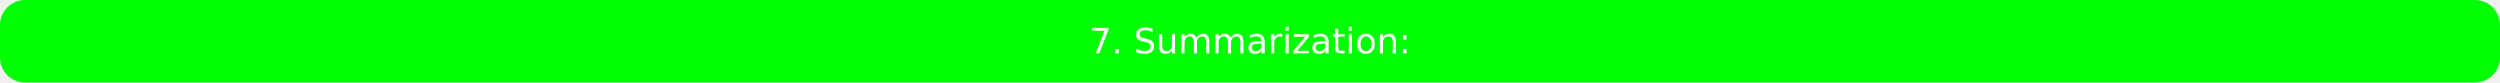
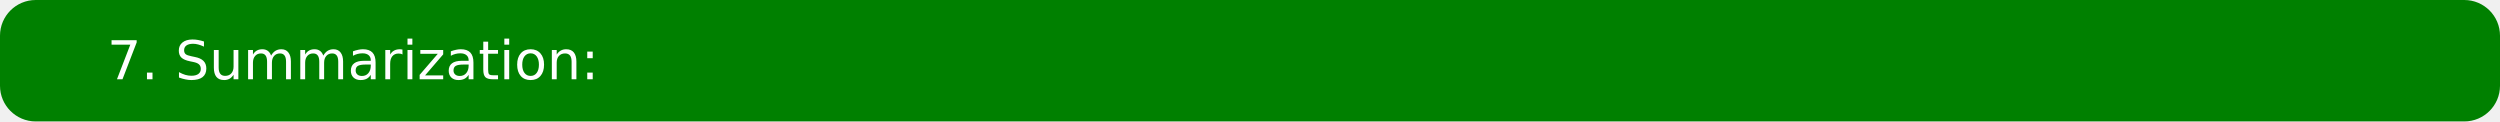
- <svg xmlns="http://www.w3.org/2000/svg" width="1000" height="33">
-   <rect rx="10" width="1000" height="33" fill="#00FF00" />
-   <text x="500.0" y="16.5" font-family="DejaVu Sans, Verdana, sans-serif" font-size="14" fill="#ffffff" text-anchor="middle" dominant-baseline="central">
+ <svg xmlns="http://www.w3.org/2000/svg" width="700" height="34">
+   <rect rx="10" width="700" height="34" fill="#008000" />
+   <text x="30" y="17.0" font-family="DejaVu Sans, Verdana, sans-serif" font-size="15" fill="#ffffff" text-anchor="start" dominant-baseline="central">
    7. Summarization:
  </text>
</svg>
